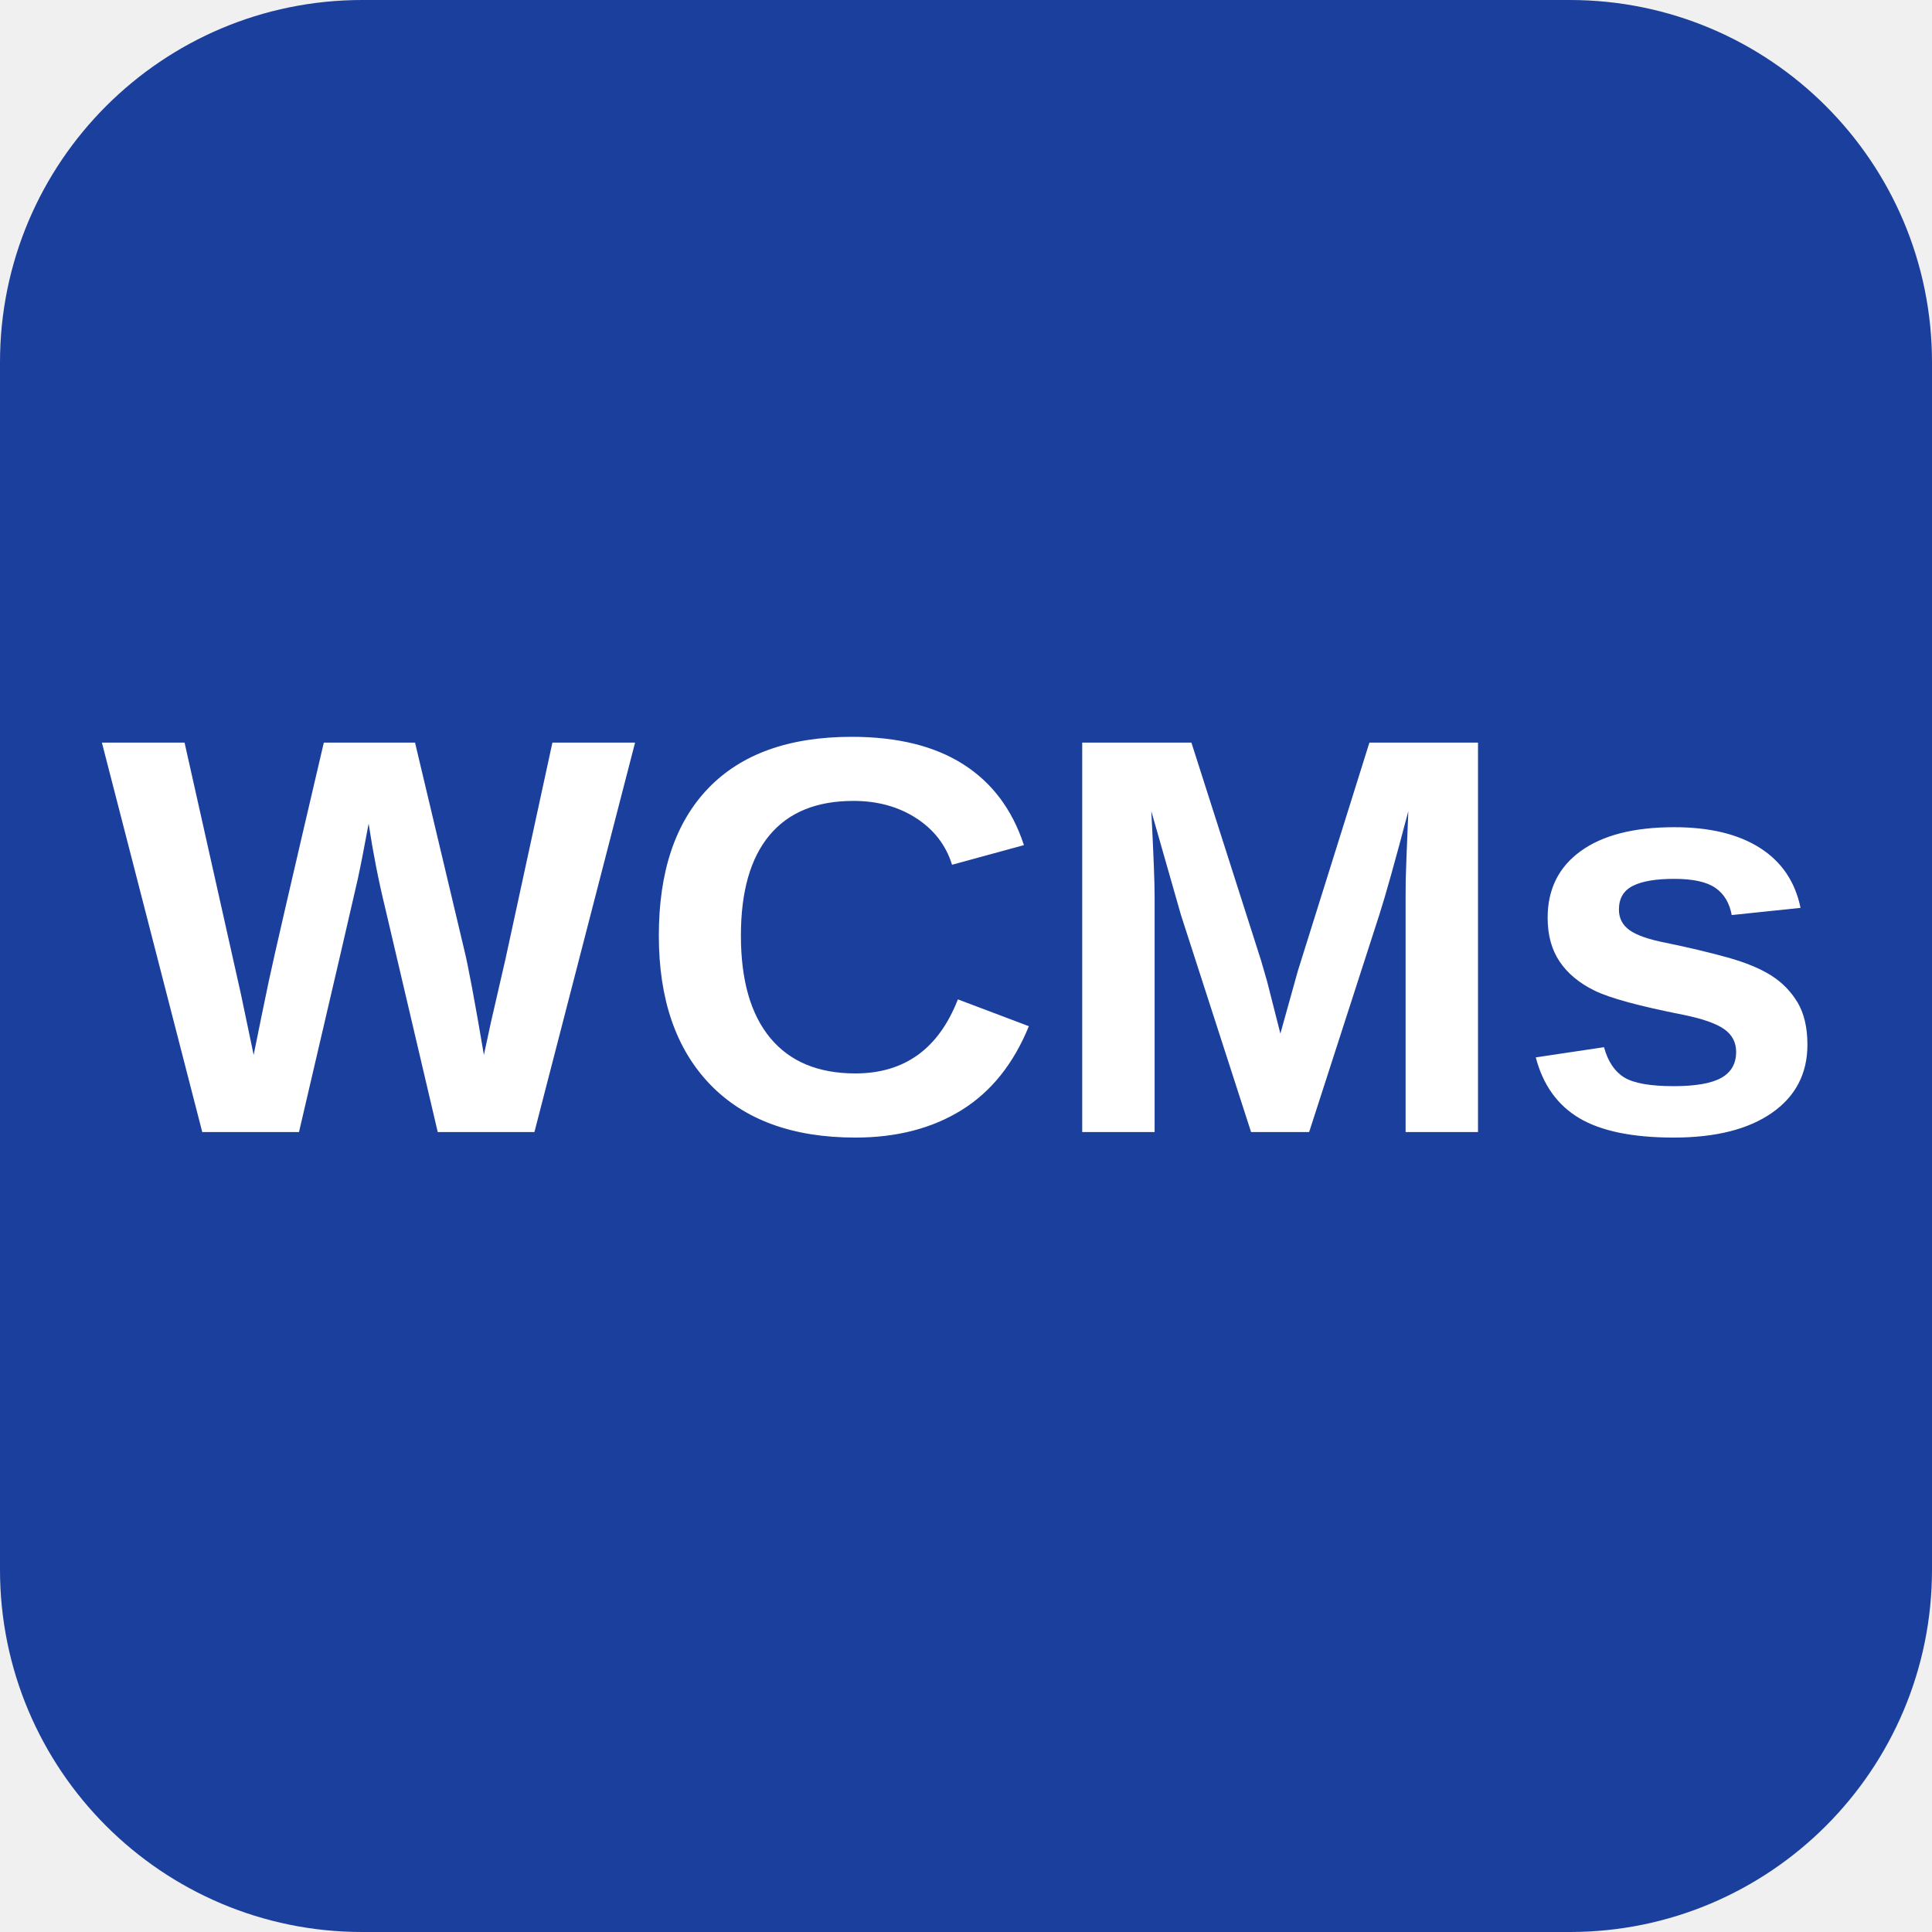
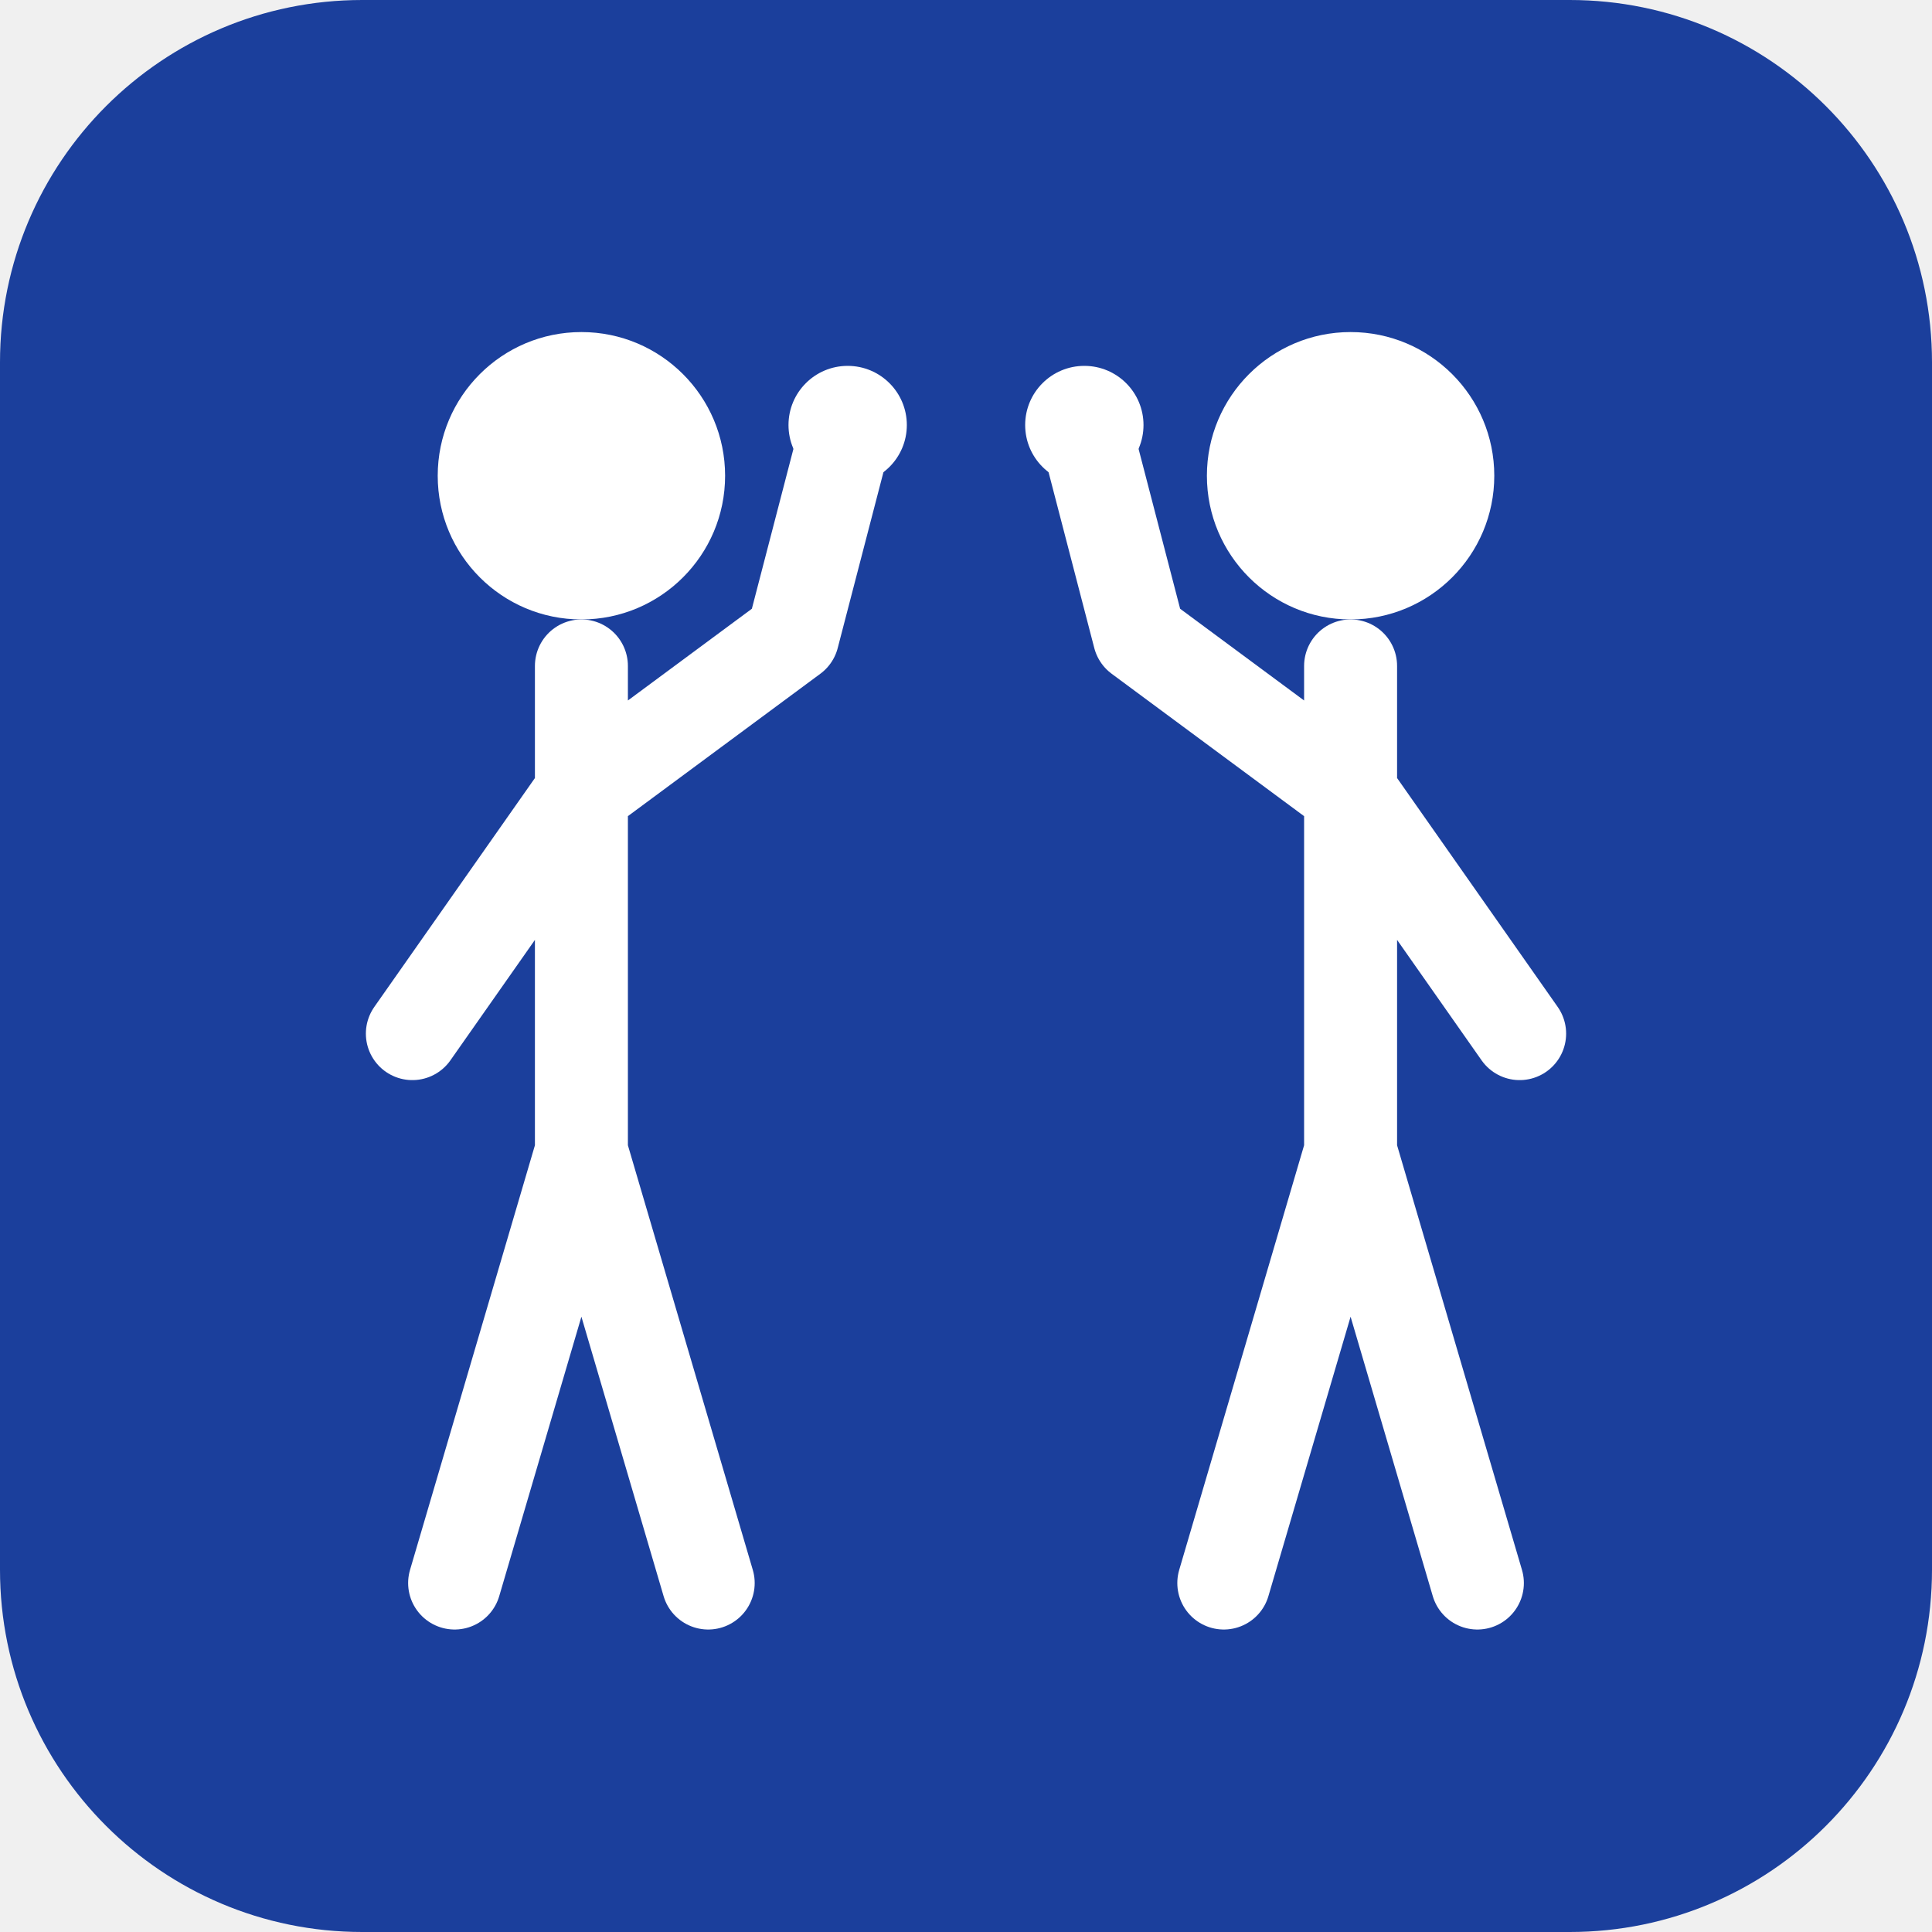
<svg xmlns="http://www.w3.org/2000/svg" viewBox="0 0 512 512">
  <rect width="512" height="512" rx="96" fill="#1b3f9c" />
-   <text x="256" y="300" text-anchor="middle" font-family="Arial, sans-serif" font-weight="700" font-size="150" fill="#ffffff">WCMs</text>
+   <g transform="translate(256 256) scale(1.12) translate(-256 -276)" fill="none" stroke="#fff" stroke-width="22" stroke-linecap="round" stroke-linejoin="round">
+     <path d="M165 205V320M165 235L215 198L228 148M165 235L125 292M165 320L135 422M165 320L195 422" />
+     <path d="M347 205V320M347 235L297 198L284 148M347 235L387 292M347 320L377 422M347 320L317 422" />
+     <g fill="#fff" stroke="none">
+       <circle cx="165" cy="160" r="34" />
+       <circle cx="347" cy="160" r="34" />
+       <circle cx="228" cy="148" r="14" />
+       <circle cx="284" cy="148" r="14" />
+     </g>
+   </g>
</svg>
